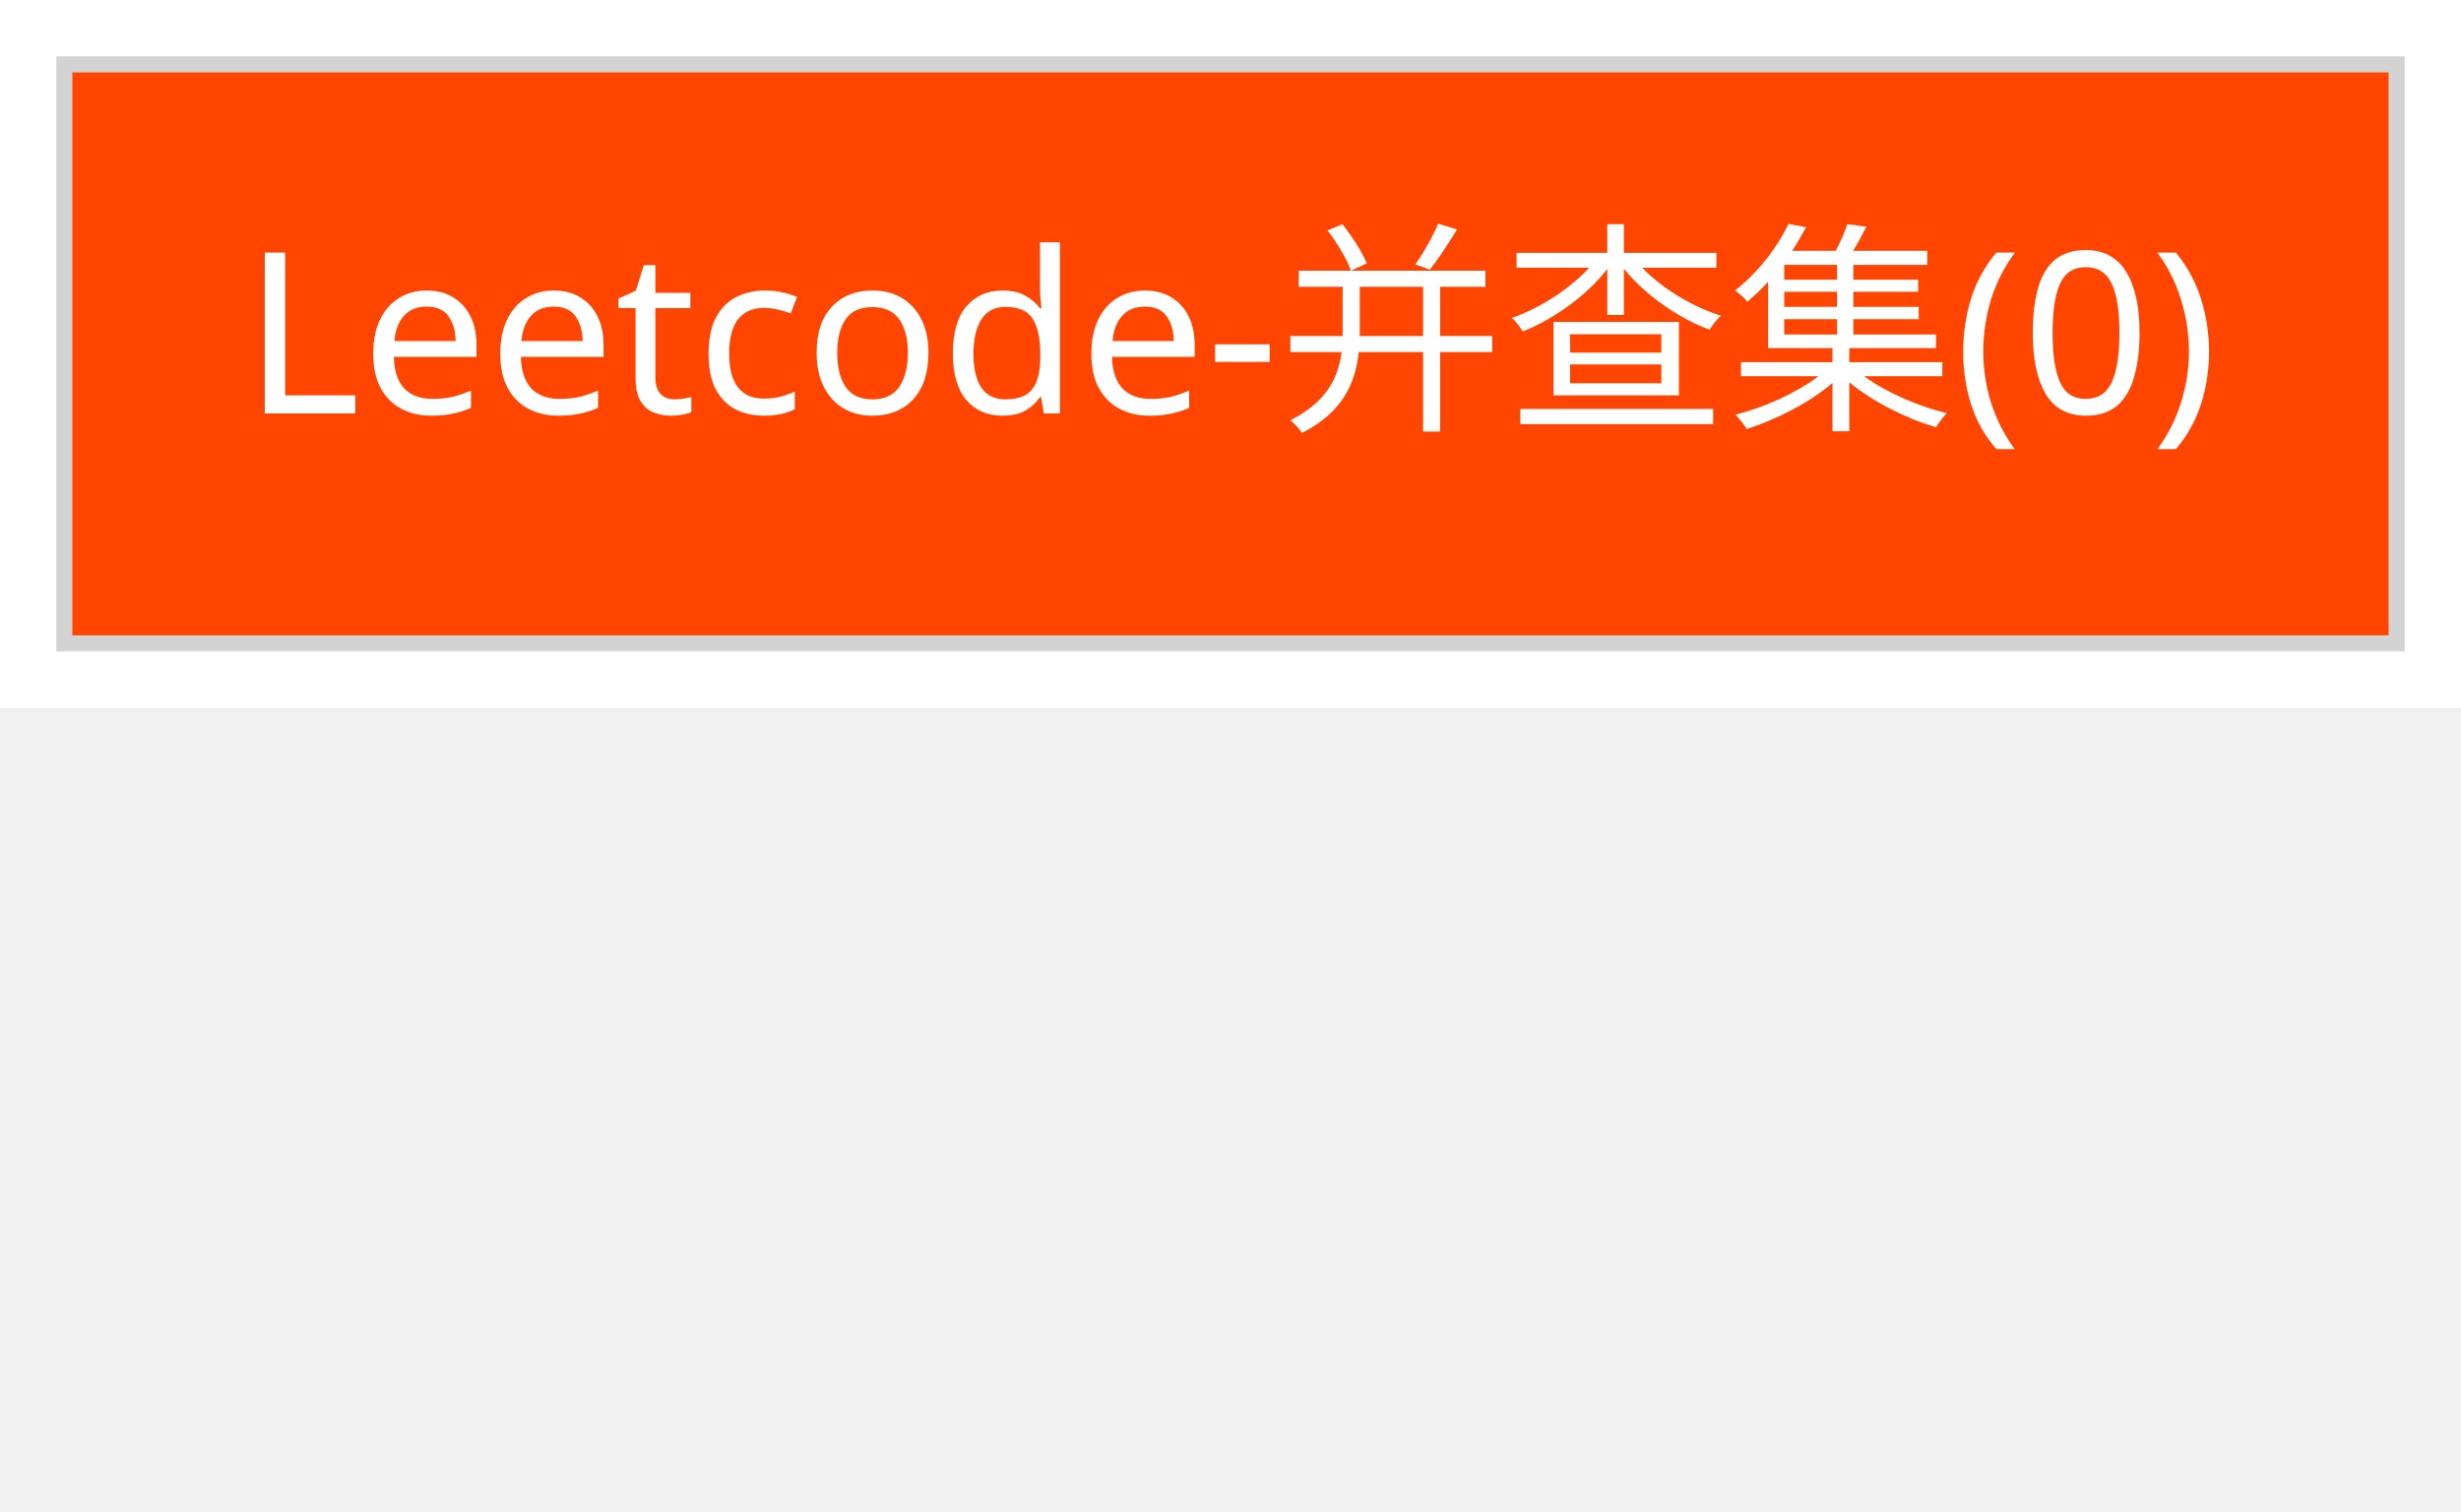
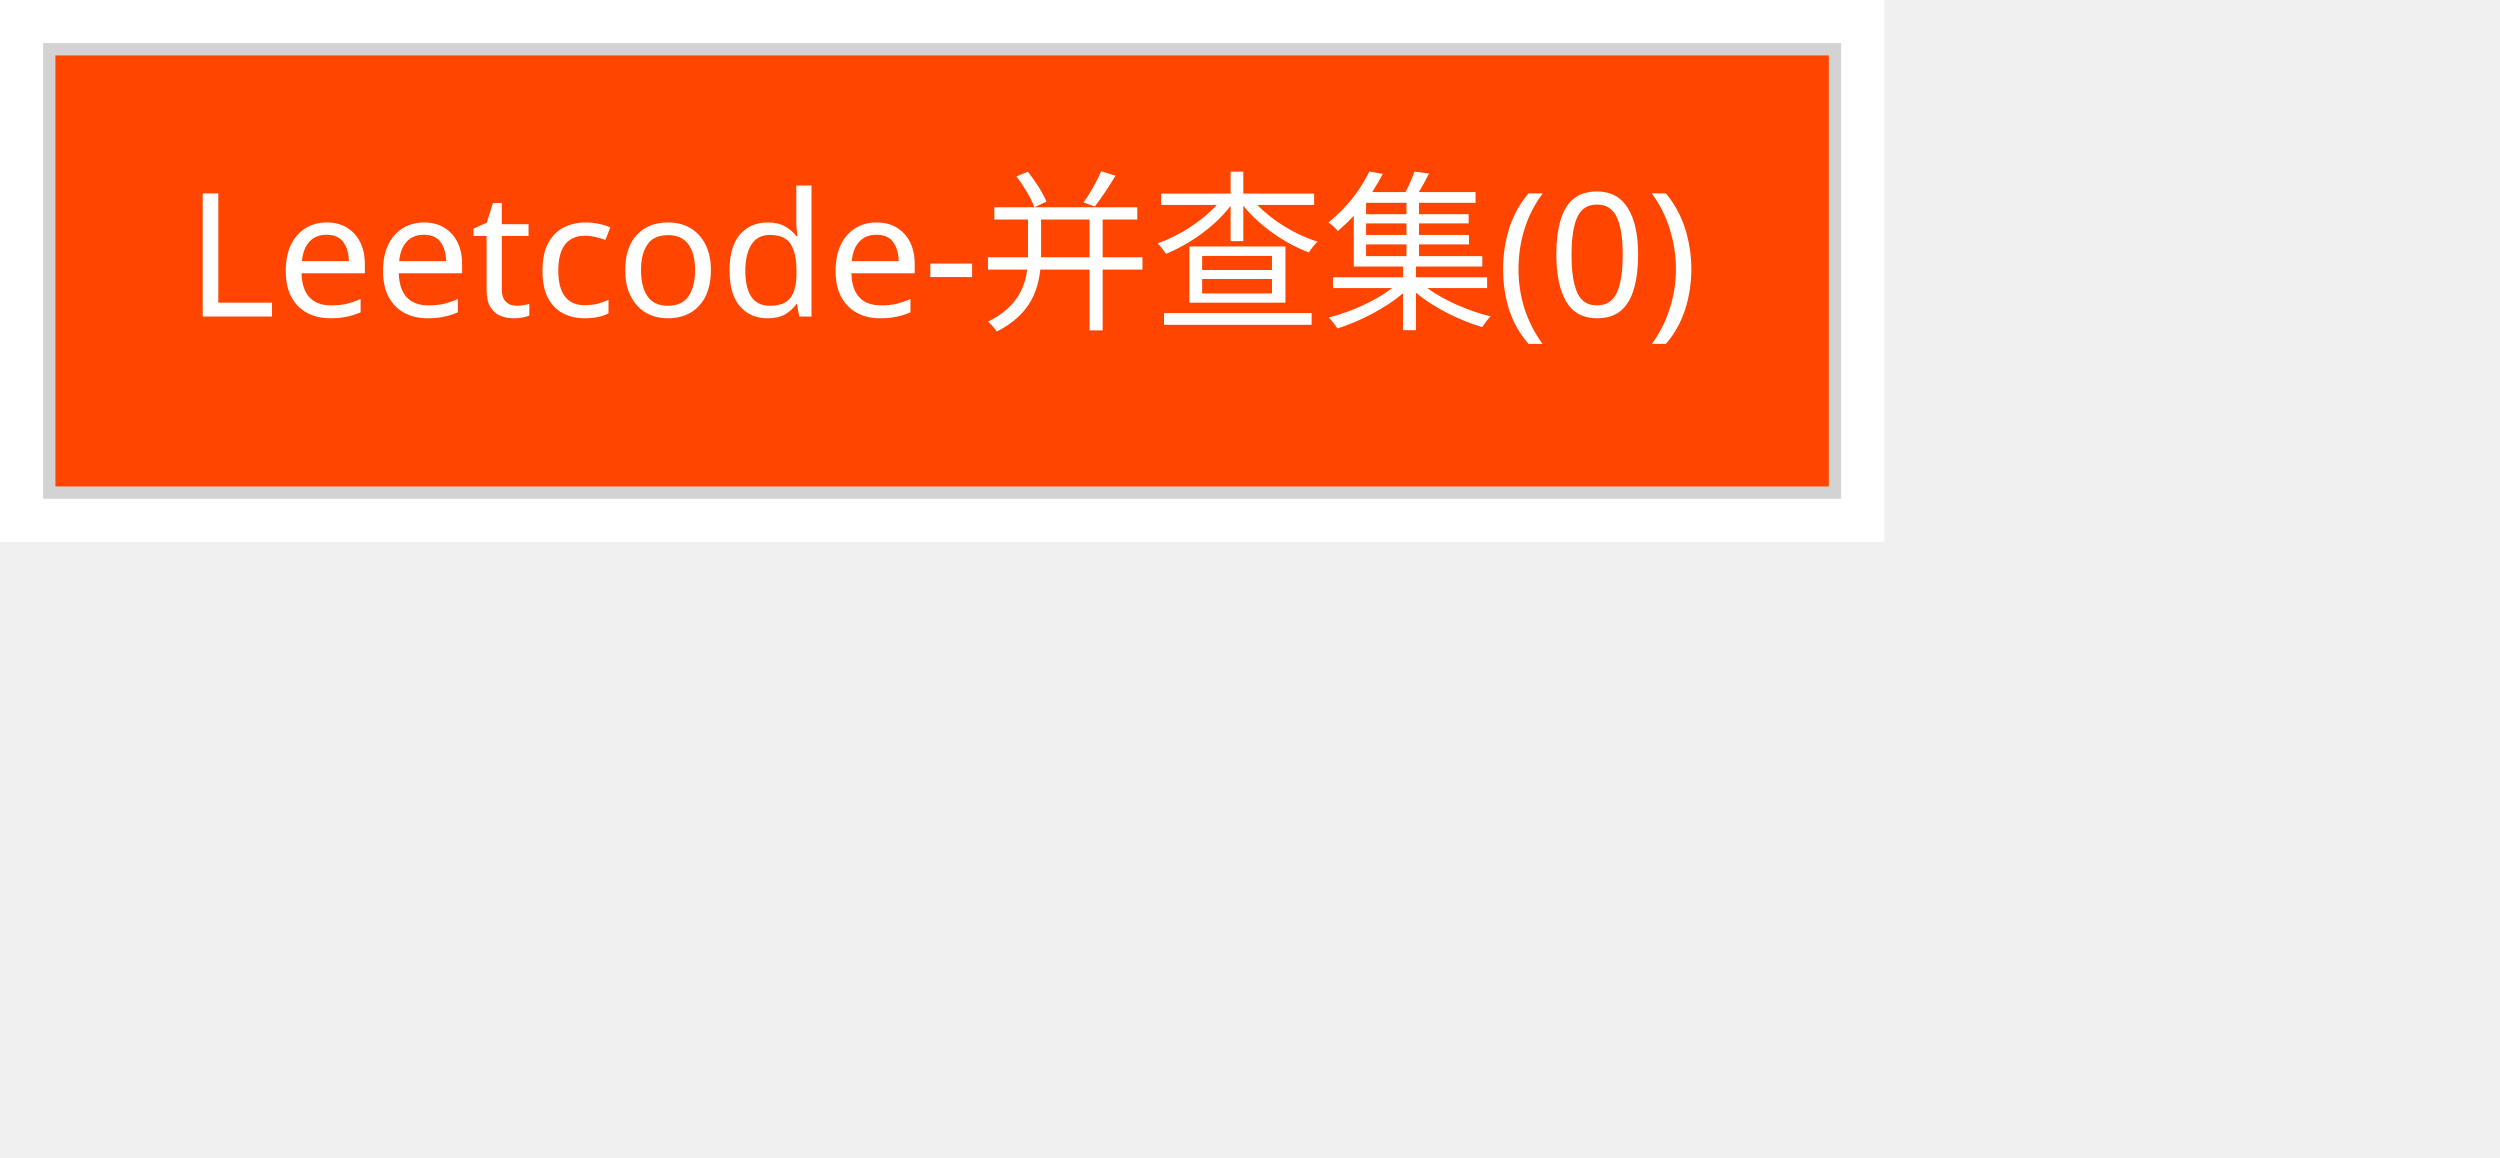
- <svg xmlns="http://www.w3.org/2000/svg" xmlns:xlink="http://www.w3.org/1999/xlink" height="94pt" viewBox="0.00 0.00 153.00 94.0" width="153pt">
+ <svg xmlns="http://www.w3.org/2000/svg" xmlns:xlink="http://www.w3.org/1999/xlink" height="94pt" viewBox="0.00 0.00 203.0 94.0" width="203pt">
  <g class="graph" id="graph0" transform="scale(1 1) rotate(0) translate(4 40)">
    <polygon fill="white" points="-4,4 -4,-40 149,-40 149,4 -4,4" stroke="transparent" />
    <g class="node" id="node1">
      <g id="a_node1">
        <a target="_parent" xlink:href="https://leetcode-cn.com/tag/union-find" xlink:title="Leetcode-并查集(0)">
          <polygon fill="orangered" points="145,-36 0,-36 0,0 145,0 145,-36" stroke="lightgrey" />
          <text fill="white" font-family="Microsoft YaHei" font-size="14.00" text-anchor="middle" x="72.5" y="-14.3">
      Leetcode-并查集(0)
     </text>
        </a>
      </g>
    </g>
  </g>
</svg>
